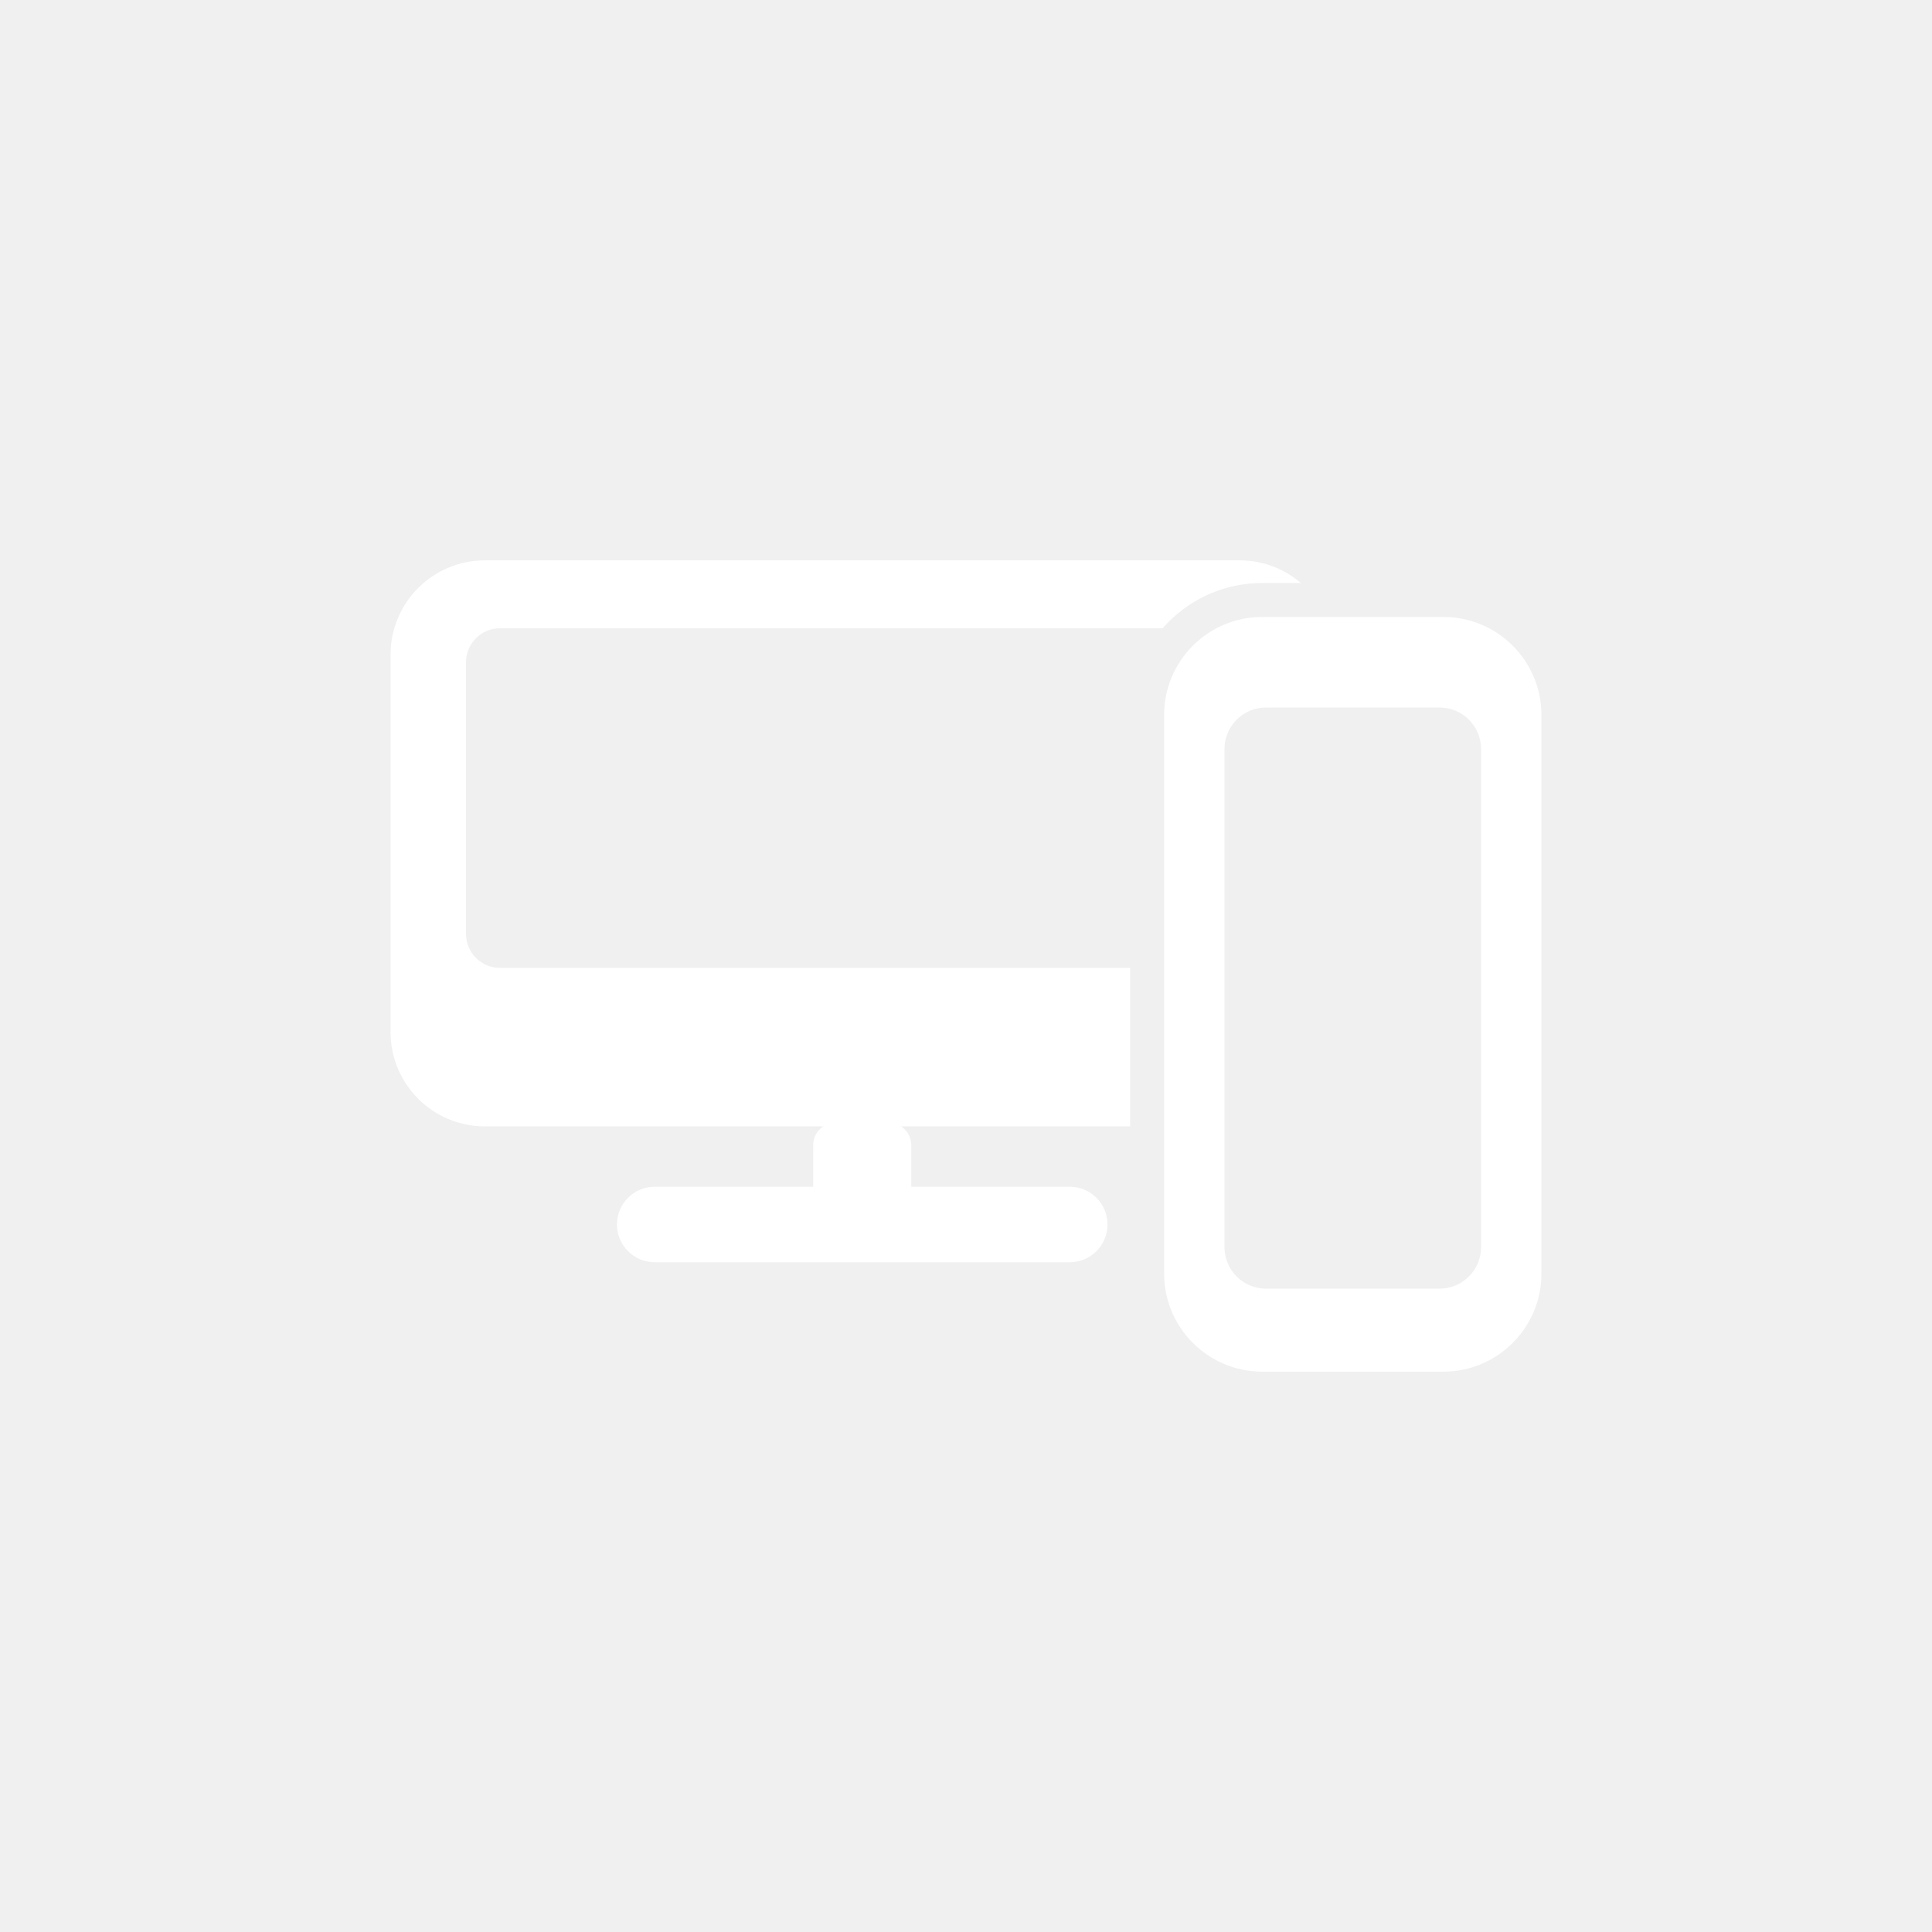
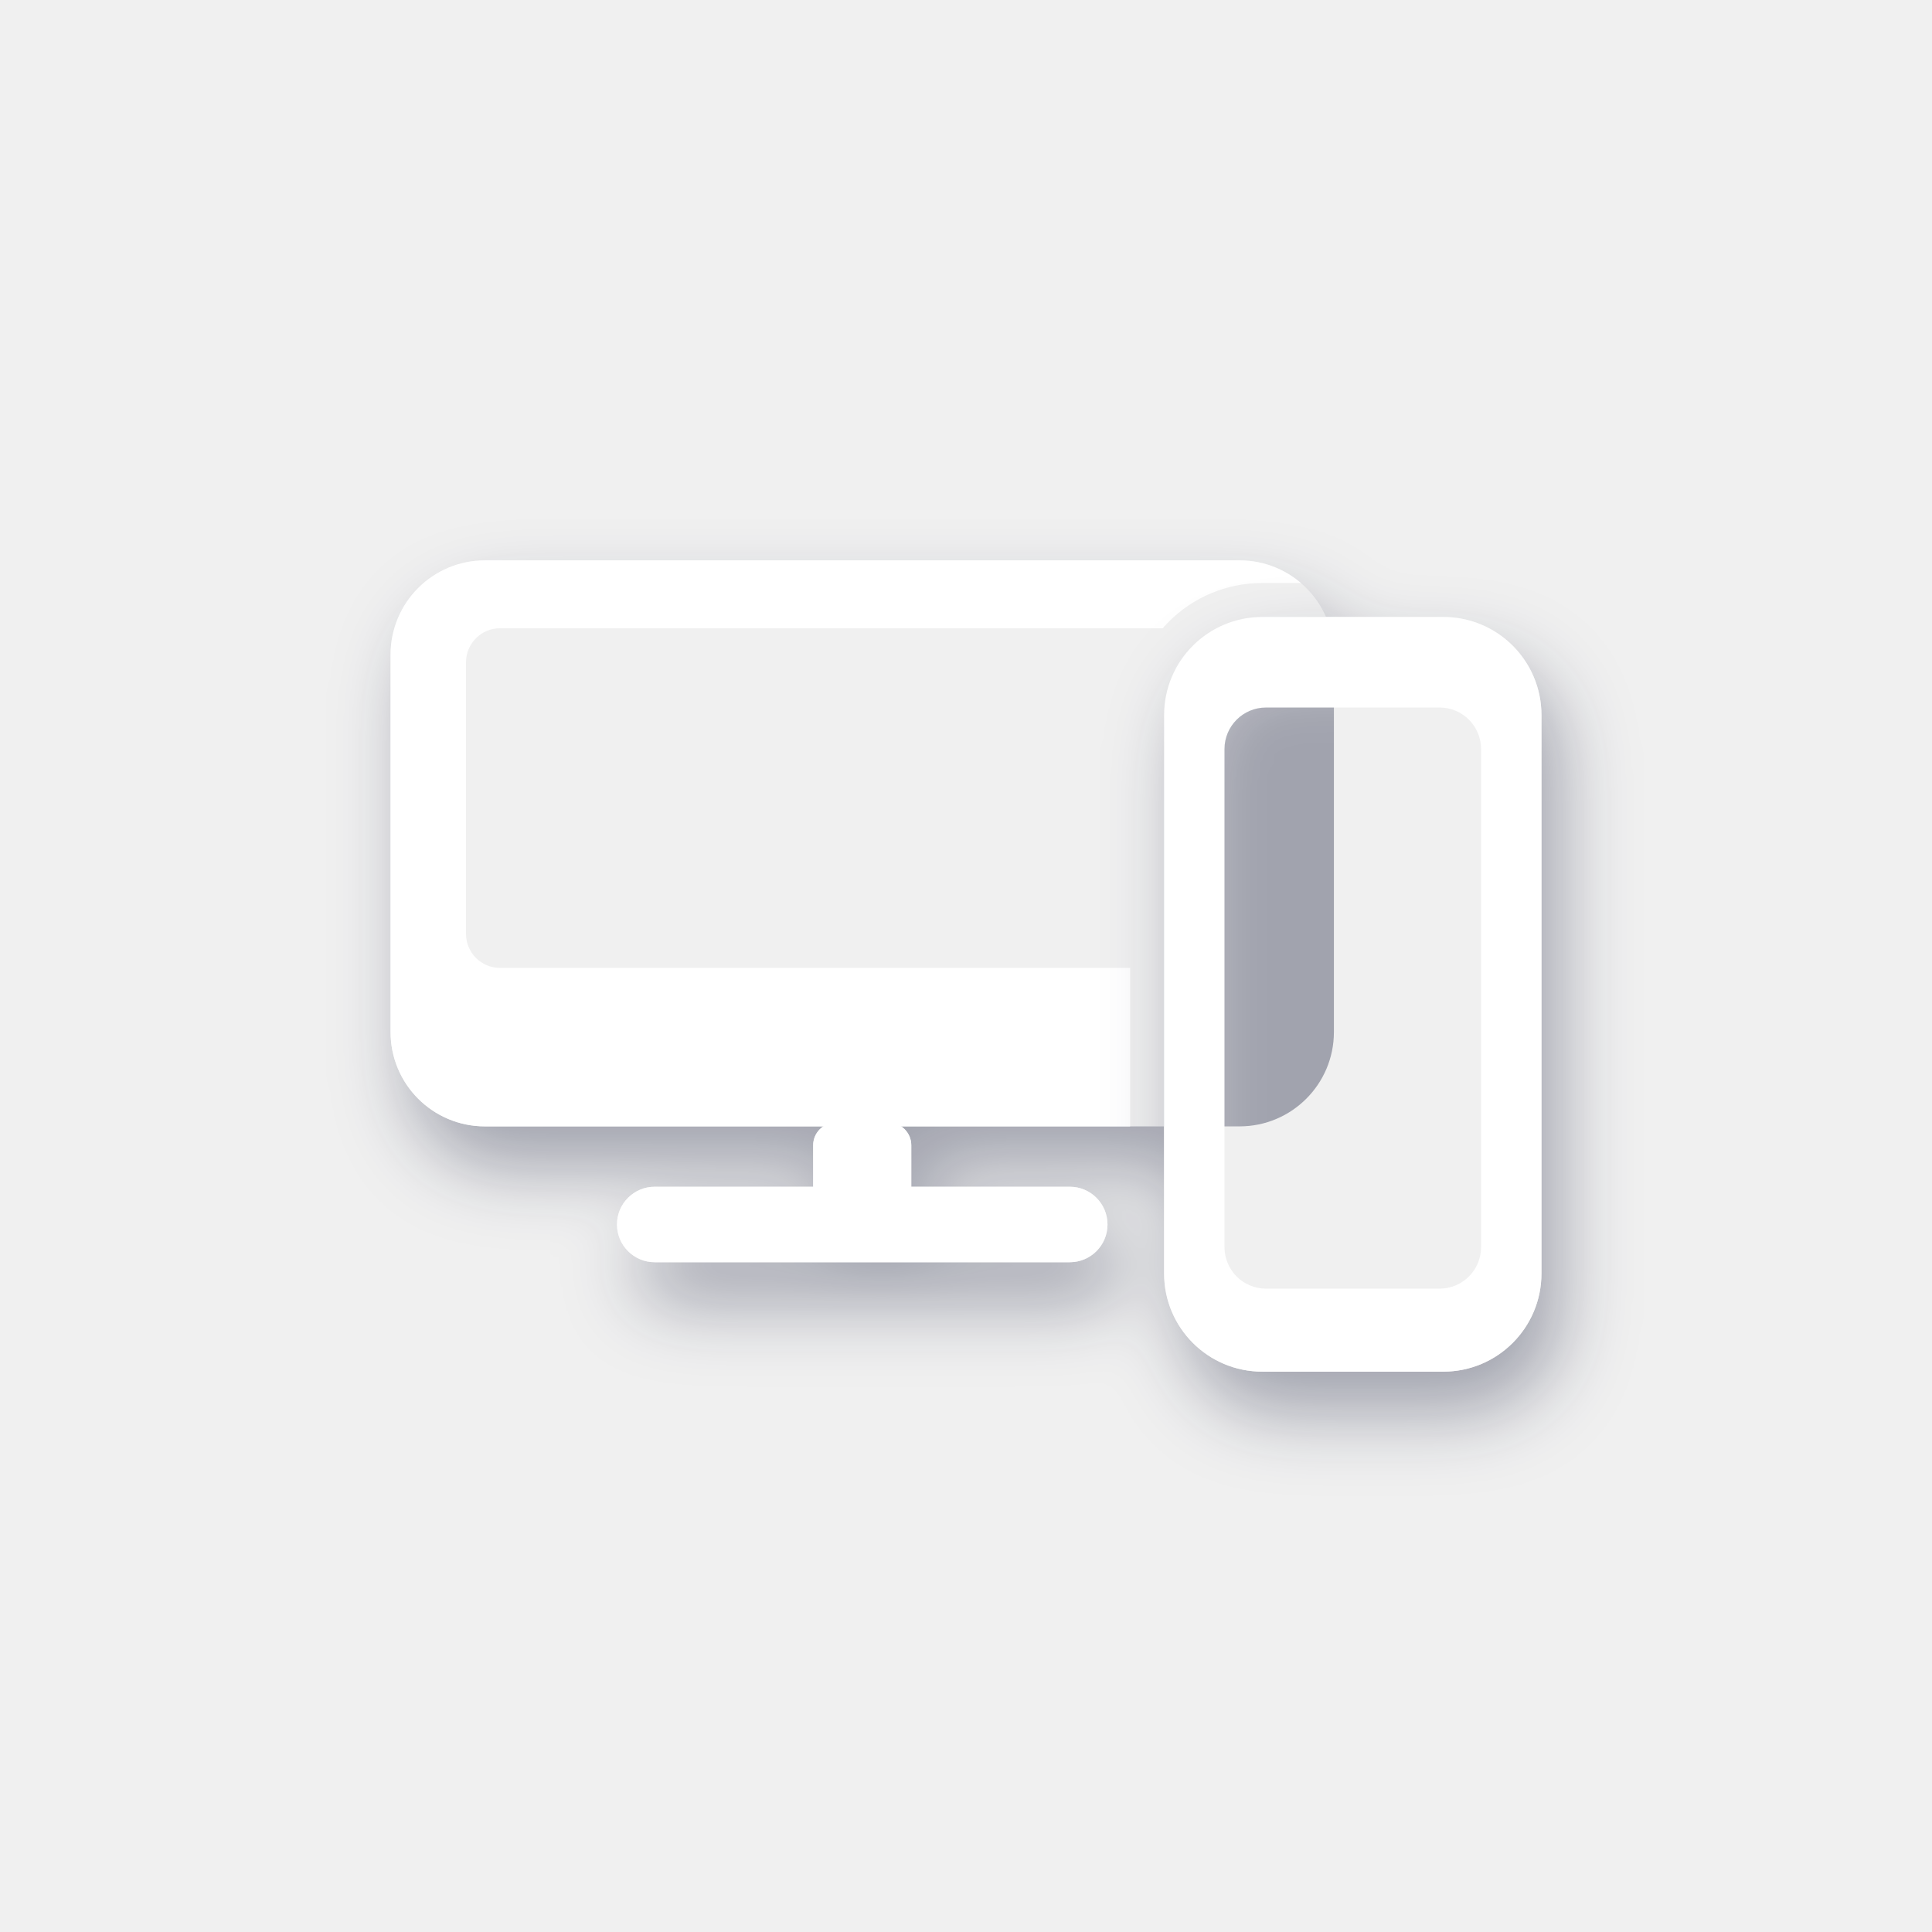
<svg xmlns="http://www.w3.org/2000/svg" width="1024" height="1024" viewBox="0 0 1024 1024">
  <defs>
    <mask id="monitor" maskUnits="userSpaceOnUse" x="0" y="0" width="1024" height="1024">
      <rect width="1024" height="1024" fill="#FFFFFF" />
      <rect x="247" y="333" width="420" height="180" rx="18" fill="#000000" />
      <rect x="599" y="309" width="236" height="436" rx="70" fill="#000000" />
    </mask>
    <mask id="phone" maskUnits="userSpaceOnUse" x="0" y="0" width="1024" height="1024">
      <rect width="1024" height="1024" fill="#FFFFFF" />
      <rect x="649" y="375" width="136" height="308" rx="22" fill="#000000" />
    </mask>
+     <filter id="castShadow" x="-40%" y="-40%" width="180%" height="190%" color-interpolation-filters="sRGB">
+       <feGaussianBlur in="SourceAlpha" stdDeviation="20" result="blur" />
+       <feOffset in="blur" dx="10" dy="22" result="off" />
+       <feFlood flood-color="#0B1030" flood-opacity="0.34" result="col" />
+       <feComposite in="col" in2="off" operator="in" />
+     </filter>
+     <mask id="notBody" maskUnits="userSpaceOnUse" x="0" y="0" width="1024" height="1024">
+       <rect width="1024" height="1024" fill="#FFFFFF" />
+       <g fill="#000000">
+         <rect x="207" y="297" width="500" height="300" rx="50" />
+         <rect x="431" y="595" width="52" height="46" rx="12" />
+         <rect x="327" y="629" width="260" height="40" rx="20" />
+         <rect x="617" y="327" width="200" height="400" rx="52" />
+       </g>
+     </mask>
+     <mask id="monArea" maskUnits="userSpaceOnUse" x="0" y="0" width="1024" height="1024">
+       <rect width="1024" height="1024" fill="#000000" />
+       <g fill="#FFFFFF">
+         <rect x="207" y="297" width="500" height="300" rx="50" />
+         <rect x="431" y="595" width="52" height="46" rx="12" />
+         <rect x="327" y="629" width="260" height="40" rx="20" />
+       </g>
+     </mask>
  </defs>
+   <g mask="url(#notBody)">
+     <g filter="url(#castShadow)" fill="#000000">
+       <rect x="207" y="297" width="500" height="300" rx="50" />
+       <rect x="431" y="595" width="52" height="46" rx="12" />
+       <rect x="327" y="629" width="260" height="40" rx="20" />
+       <rect x="617" y="327" width="200" height="400" rx="52" />
+     </g>
+   </g>
  <g mask="url(#monitor)">
    <rect x="207" y="297" width="500" height="300" rx="50" fill="#FFFFFF" />
    <rect x="431" y="595" width="52" height="46" rx="12" fill="#FFFFFF" />
    <rect x="327" y="629" width="260" height="40" rx="20" fill="#FFFFFF" />
  </g>
+   <g mask="url(#monArea)">
+     <g filter="url(#castShadow)" fill="#000000">
+       <rect x="617" y="327" width="200" height="400" rx="52" />
+     </g>
+   </g>
  <g mask="url(#phone)">
    <rect x="617" y="327" width="200" height="400" rx="52" fill="#FFFFFF" />
  </g>
</svg>
